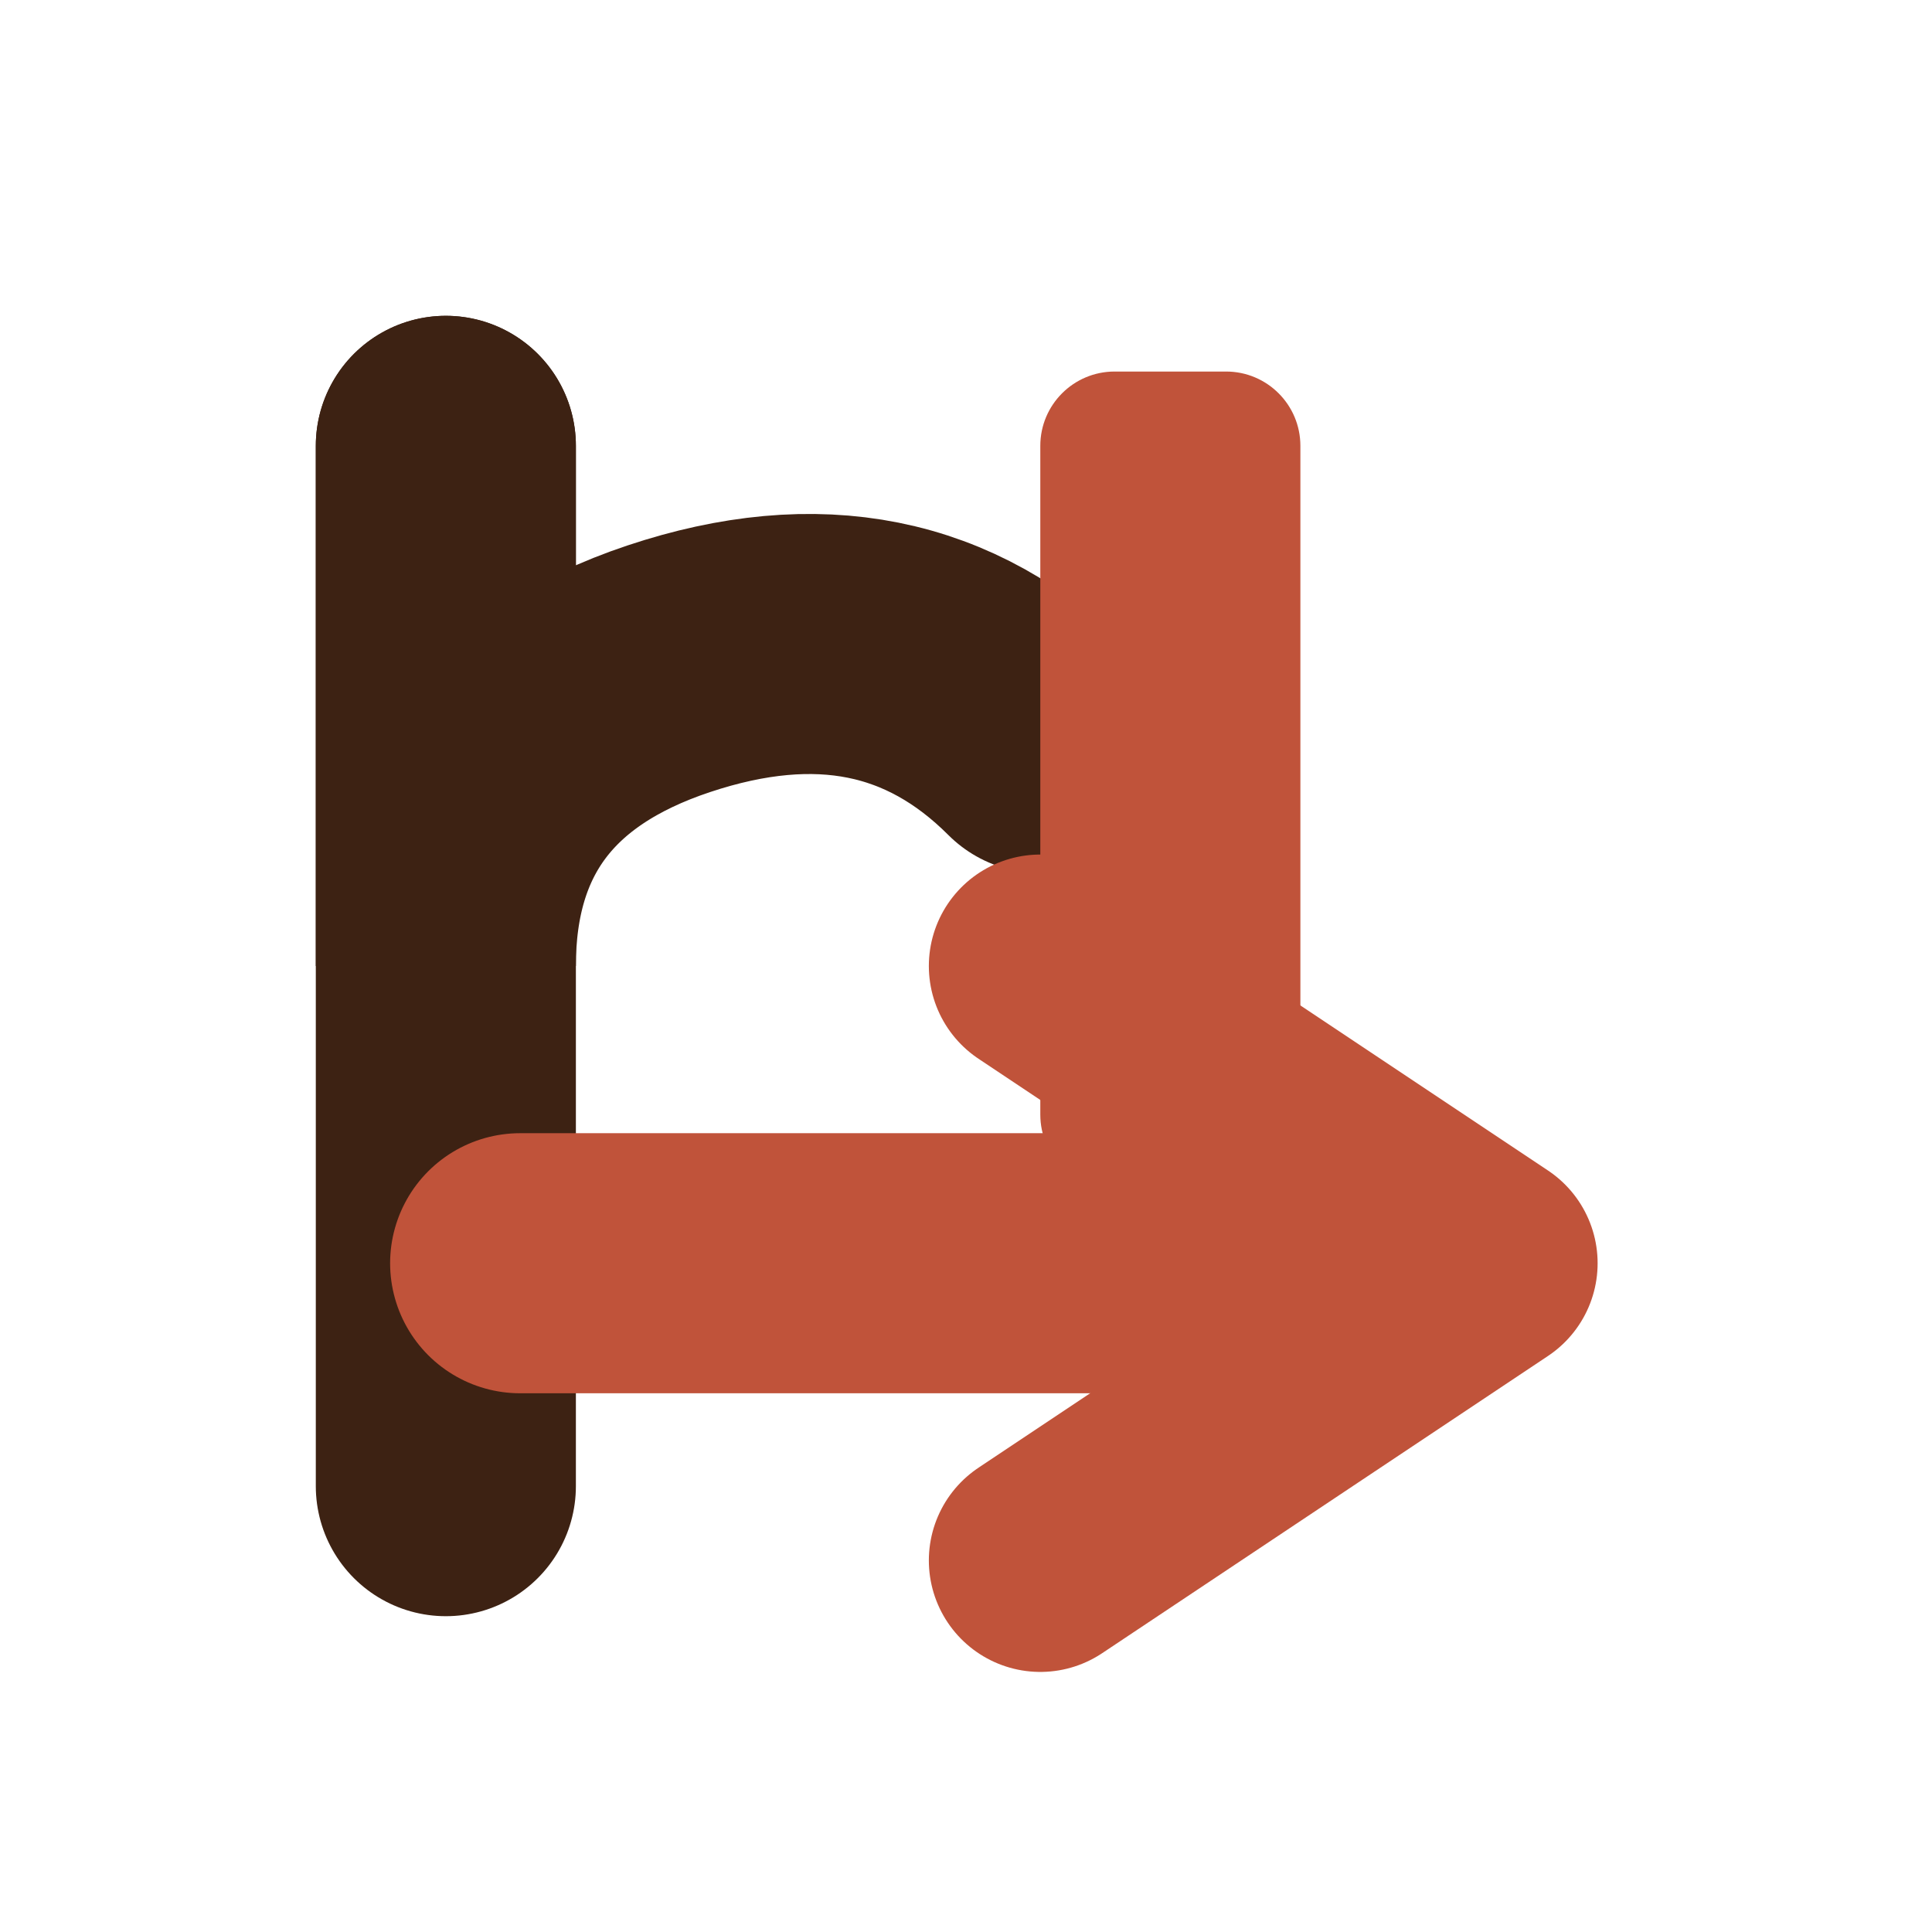
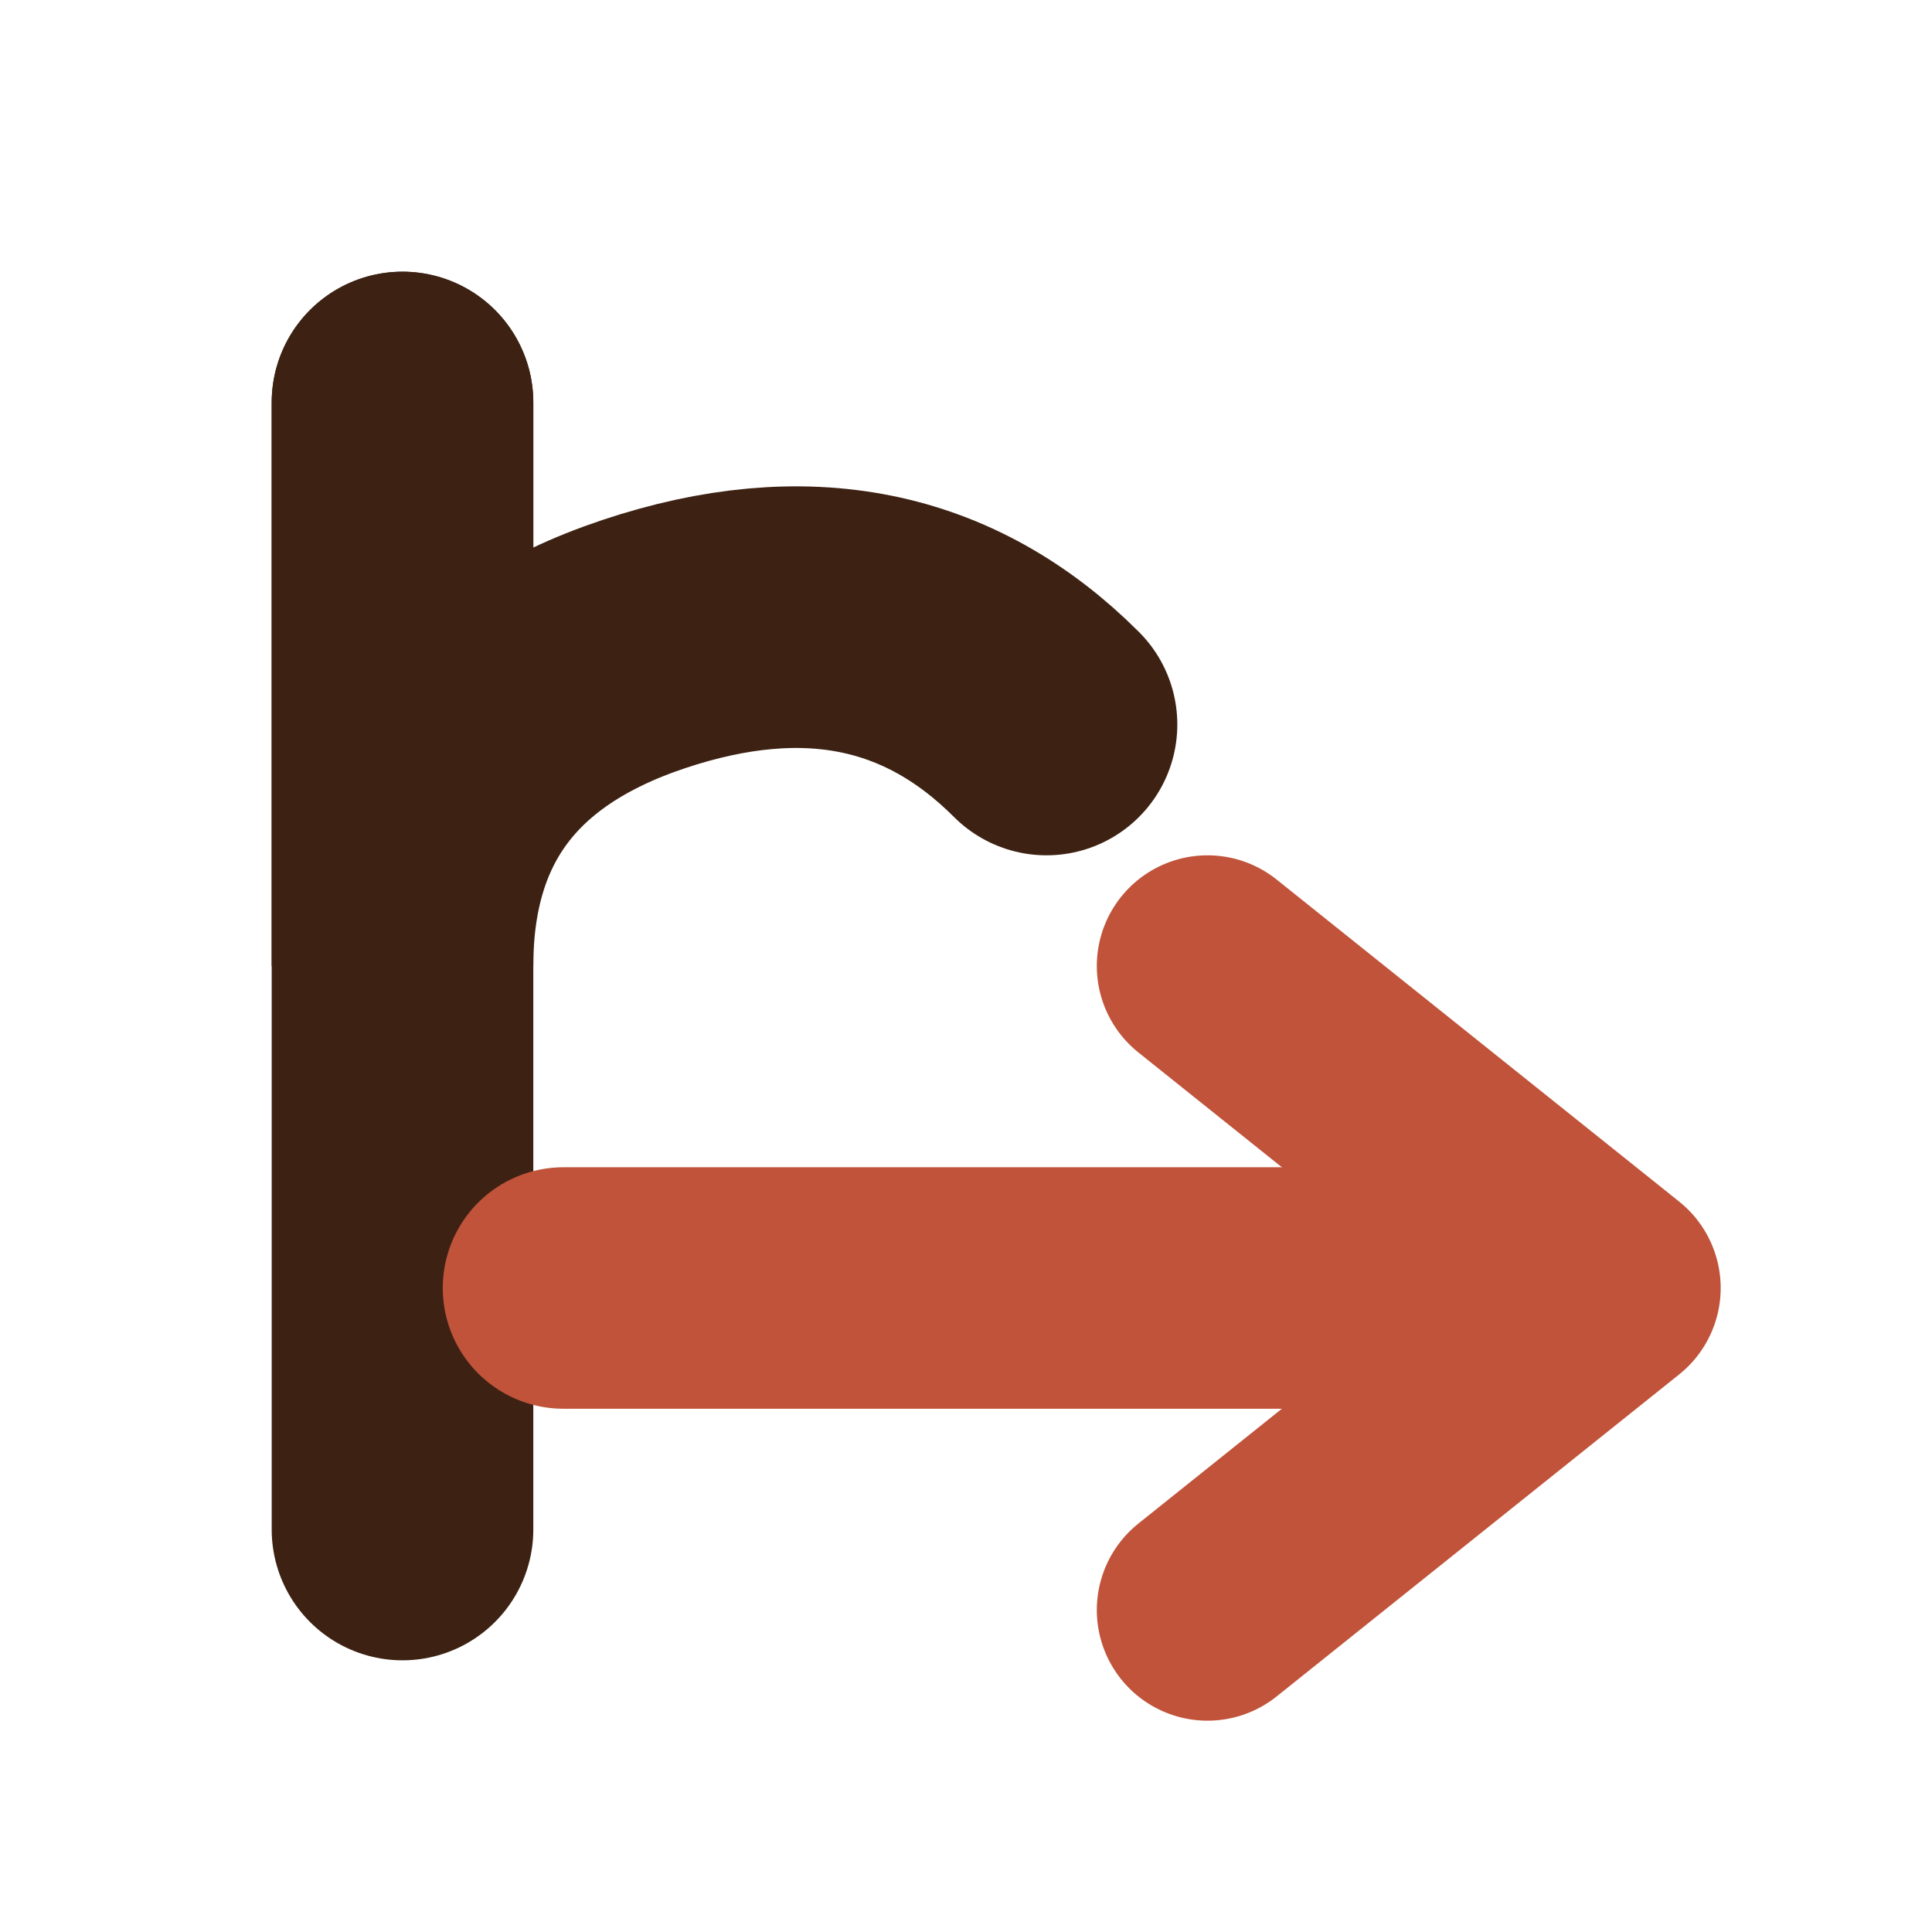
- <svg xmlns="http://www.w3.org/2000/svg" viewBox="0 0 52 52" fill="none">
-   <path d="M12 12 L12 40" stroke="#3D2213" stroke-width="7" stroke-linecap="round" />
-   <path d="M12 12 L12 26 Q12 20 18 18 Q24 16 28 20" stroke="#3D2213" stroke-width="7" stroke-linecap="round" fill="none" />
-   <rect x="28" y="10" width="7" height="22" rx="2" fill="#C0533A" />
-   <path d="M14 34 L34 34" stroke="#C0533A" stroke-width="7" stroke-linecap="round" />
-   <path d="M28 26 L40 34 L28 42" stroke="#C0533A" stroke-width="6" stroke-linecap="round" stroke-linejoin="round" fill="none" />
+ <svg xmlns="http://www.w3.org/2000/svg" viewBox="0 0 48 48" fill="none">
+   <path d="M10 10 L10 38" stroke="#3D2213" stroke-width="6.5" stroke-linecap="round" />
+   <path d="M10 10 L10 24 Q10 18 16 16 Q22 14 26 18" stroke="#3D2213" stroke-width="6.5" stroke-linecap="round" fill="none" />
+   <path d="M14 32 L36 32" stroke="#C0533A" stroke-width="6" stroke-linecap="round" />
+   <path d="M30 24 L40 32 L30 40" stroke="#C0533A" stroke-width="5.5" stroke-linecap="round" stroke-linejoin="round" fill="none" />
</svg>
